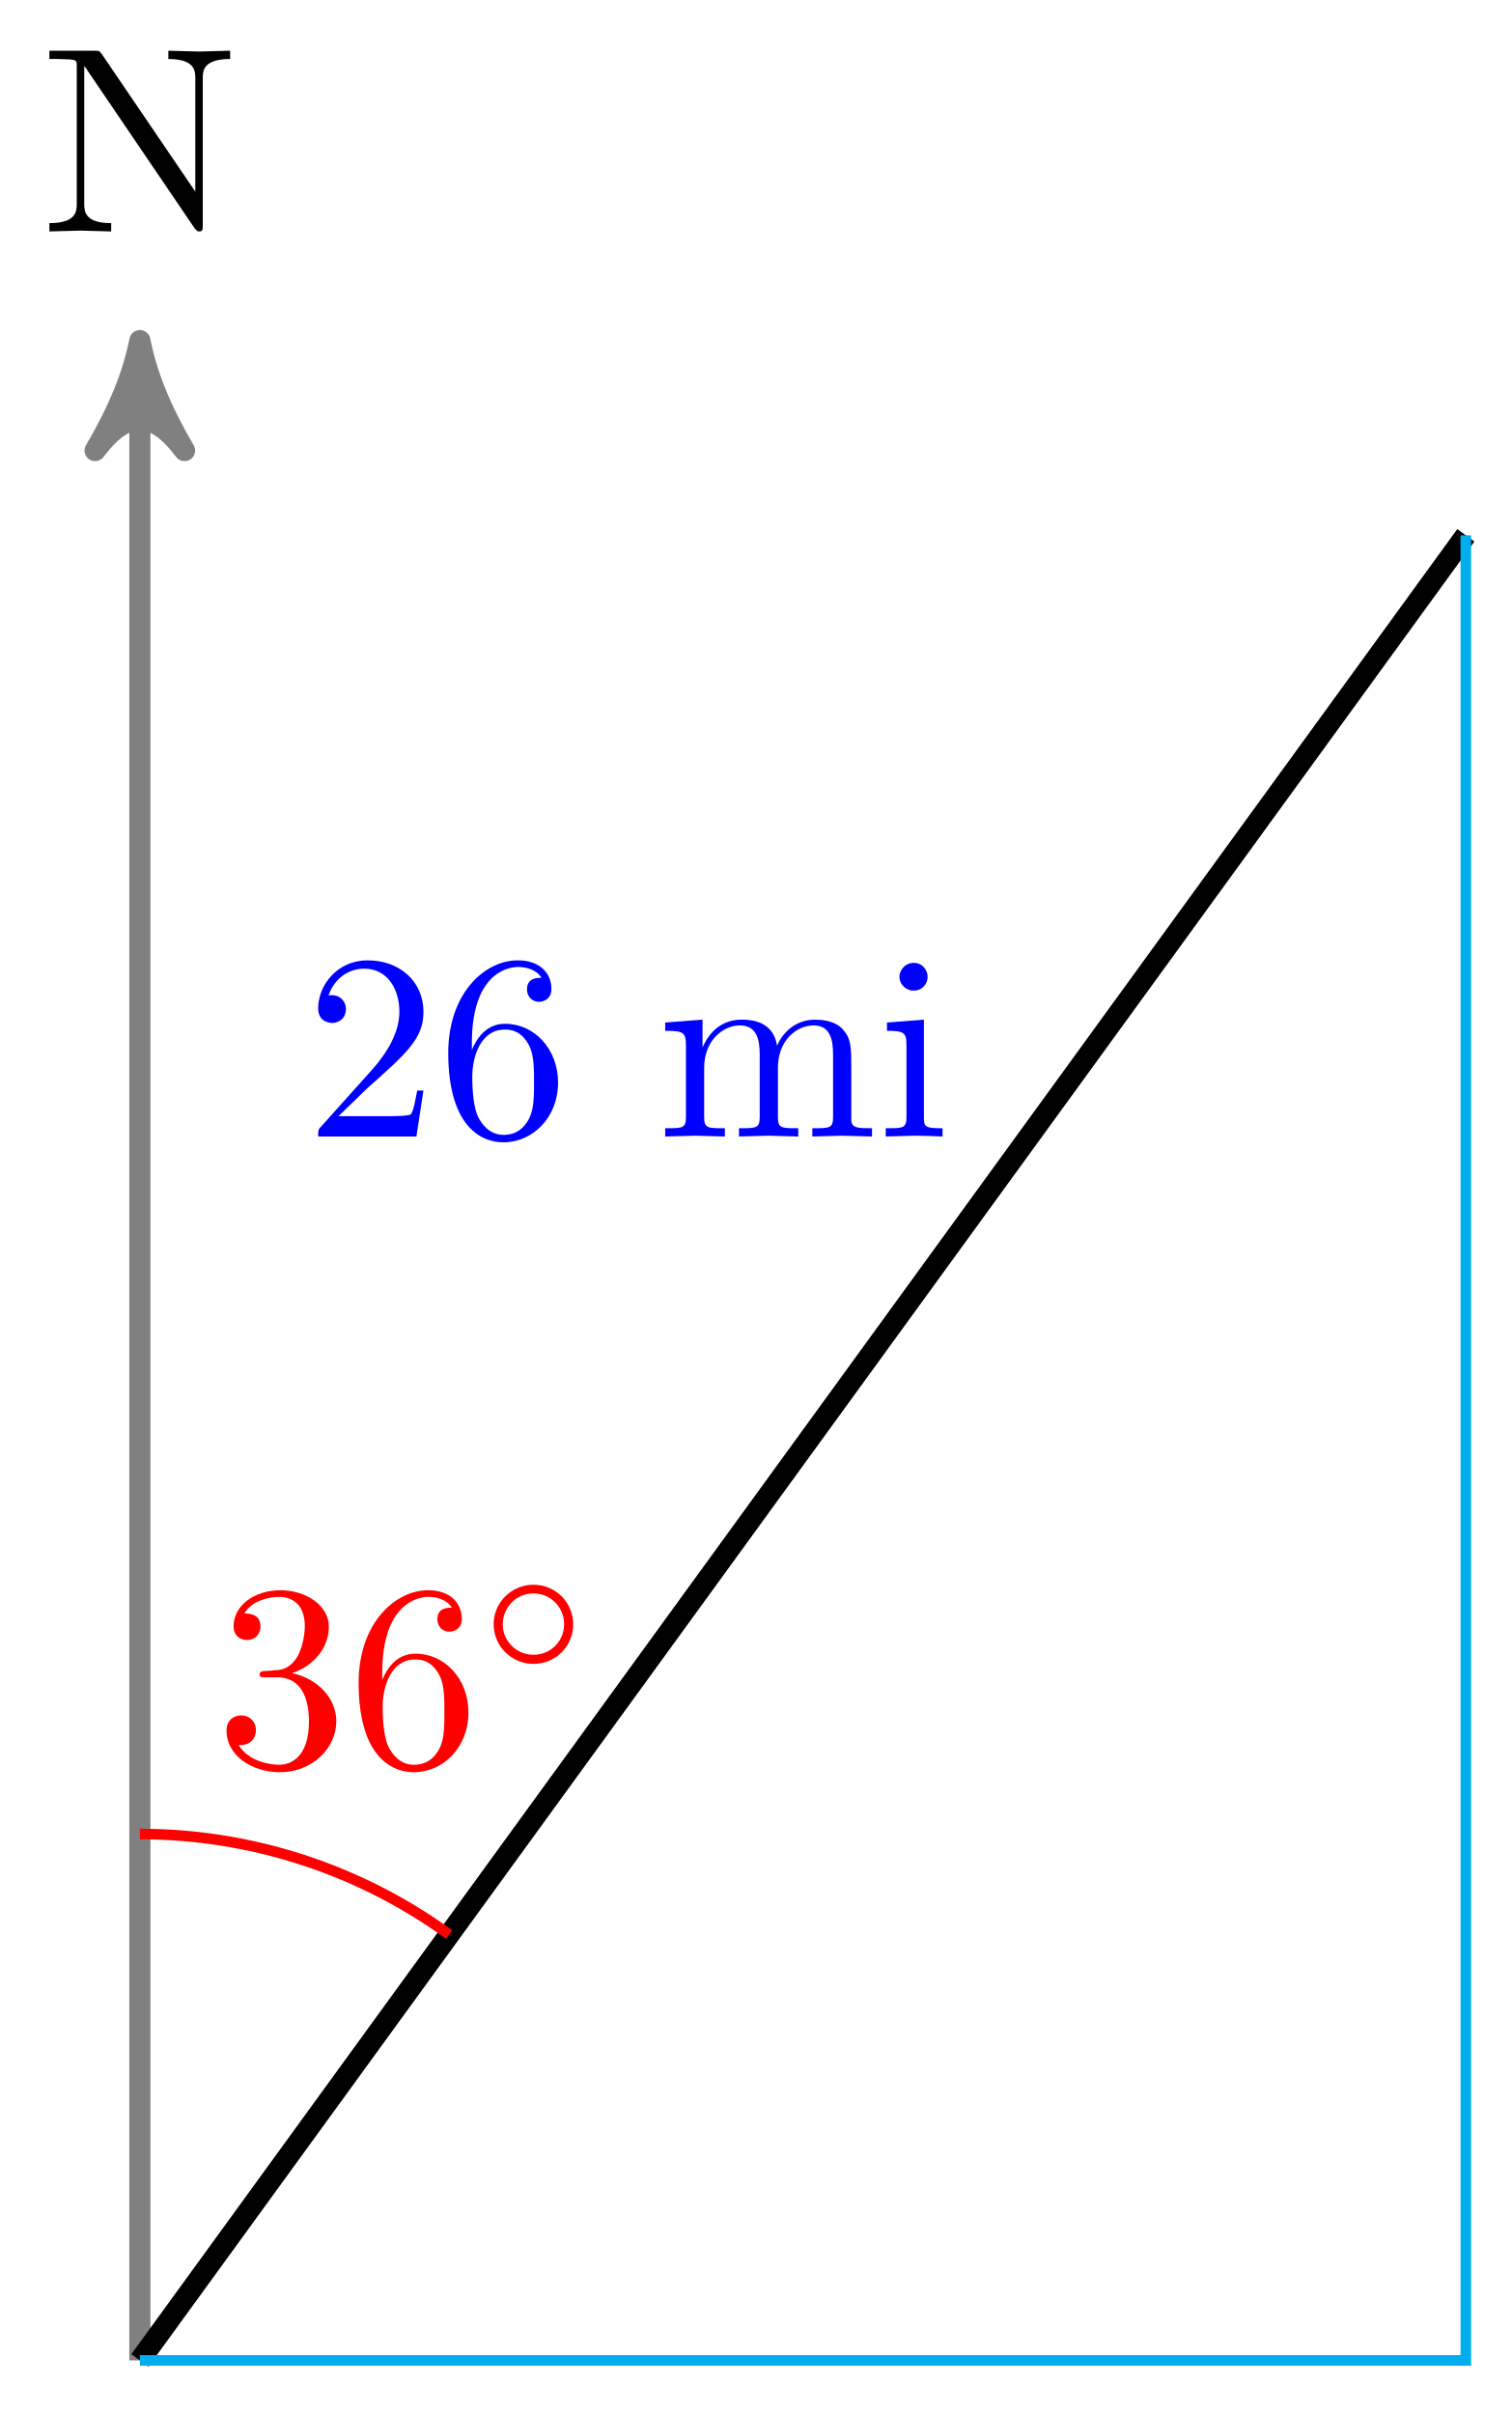
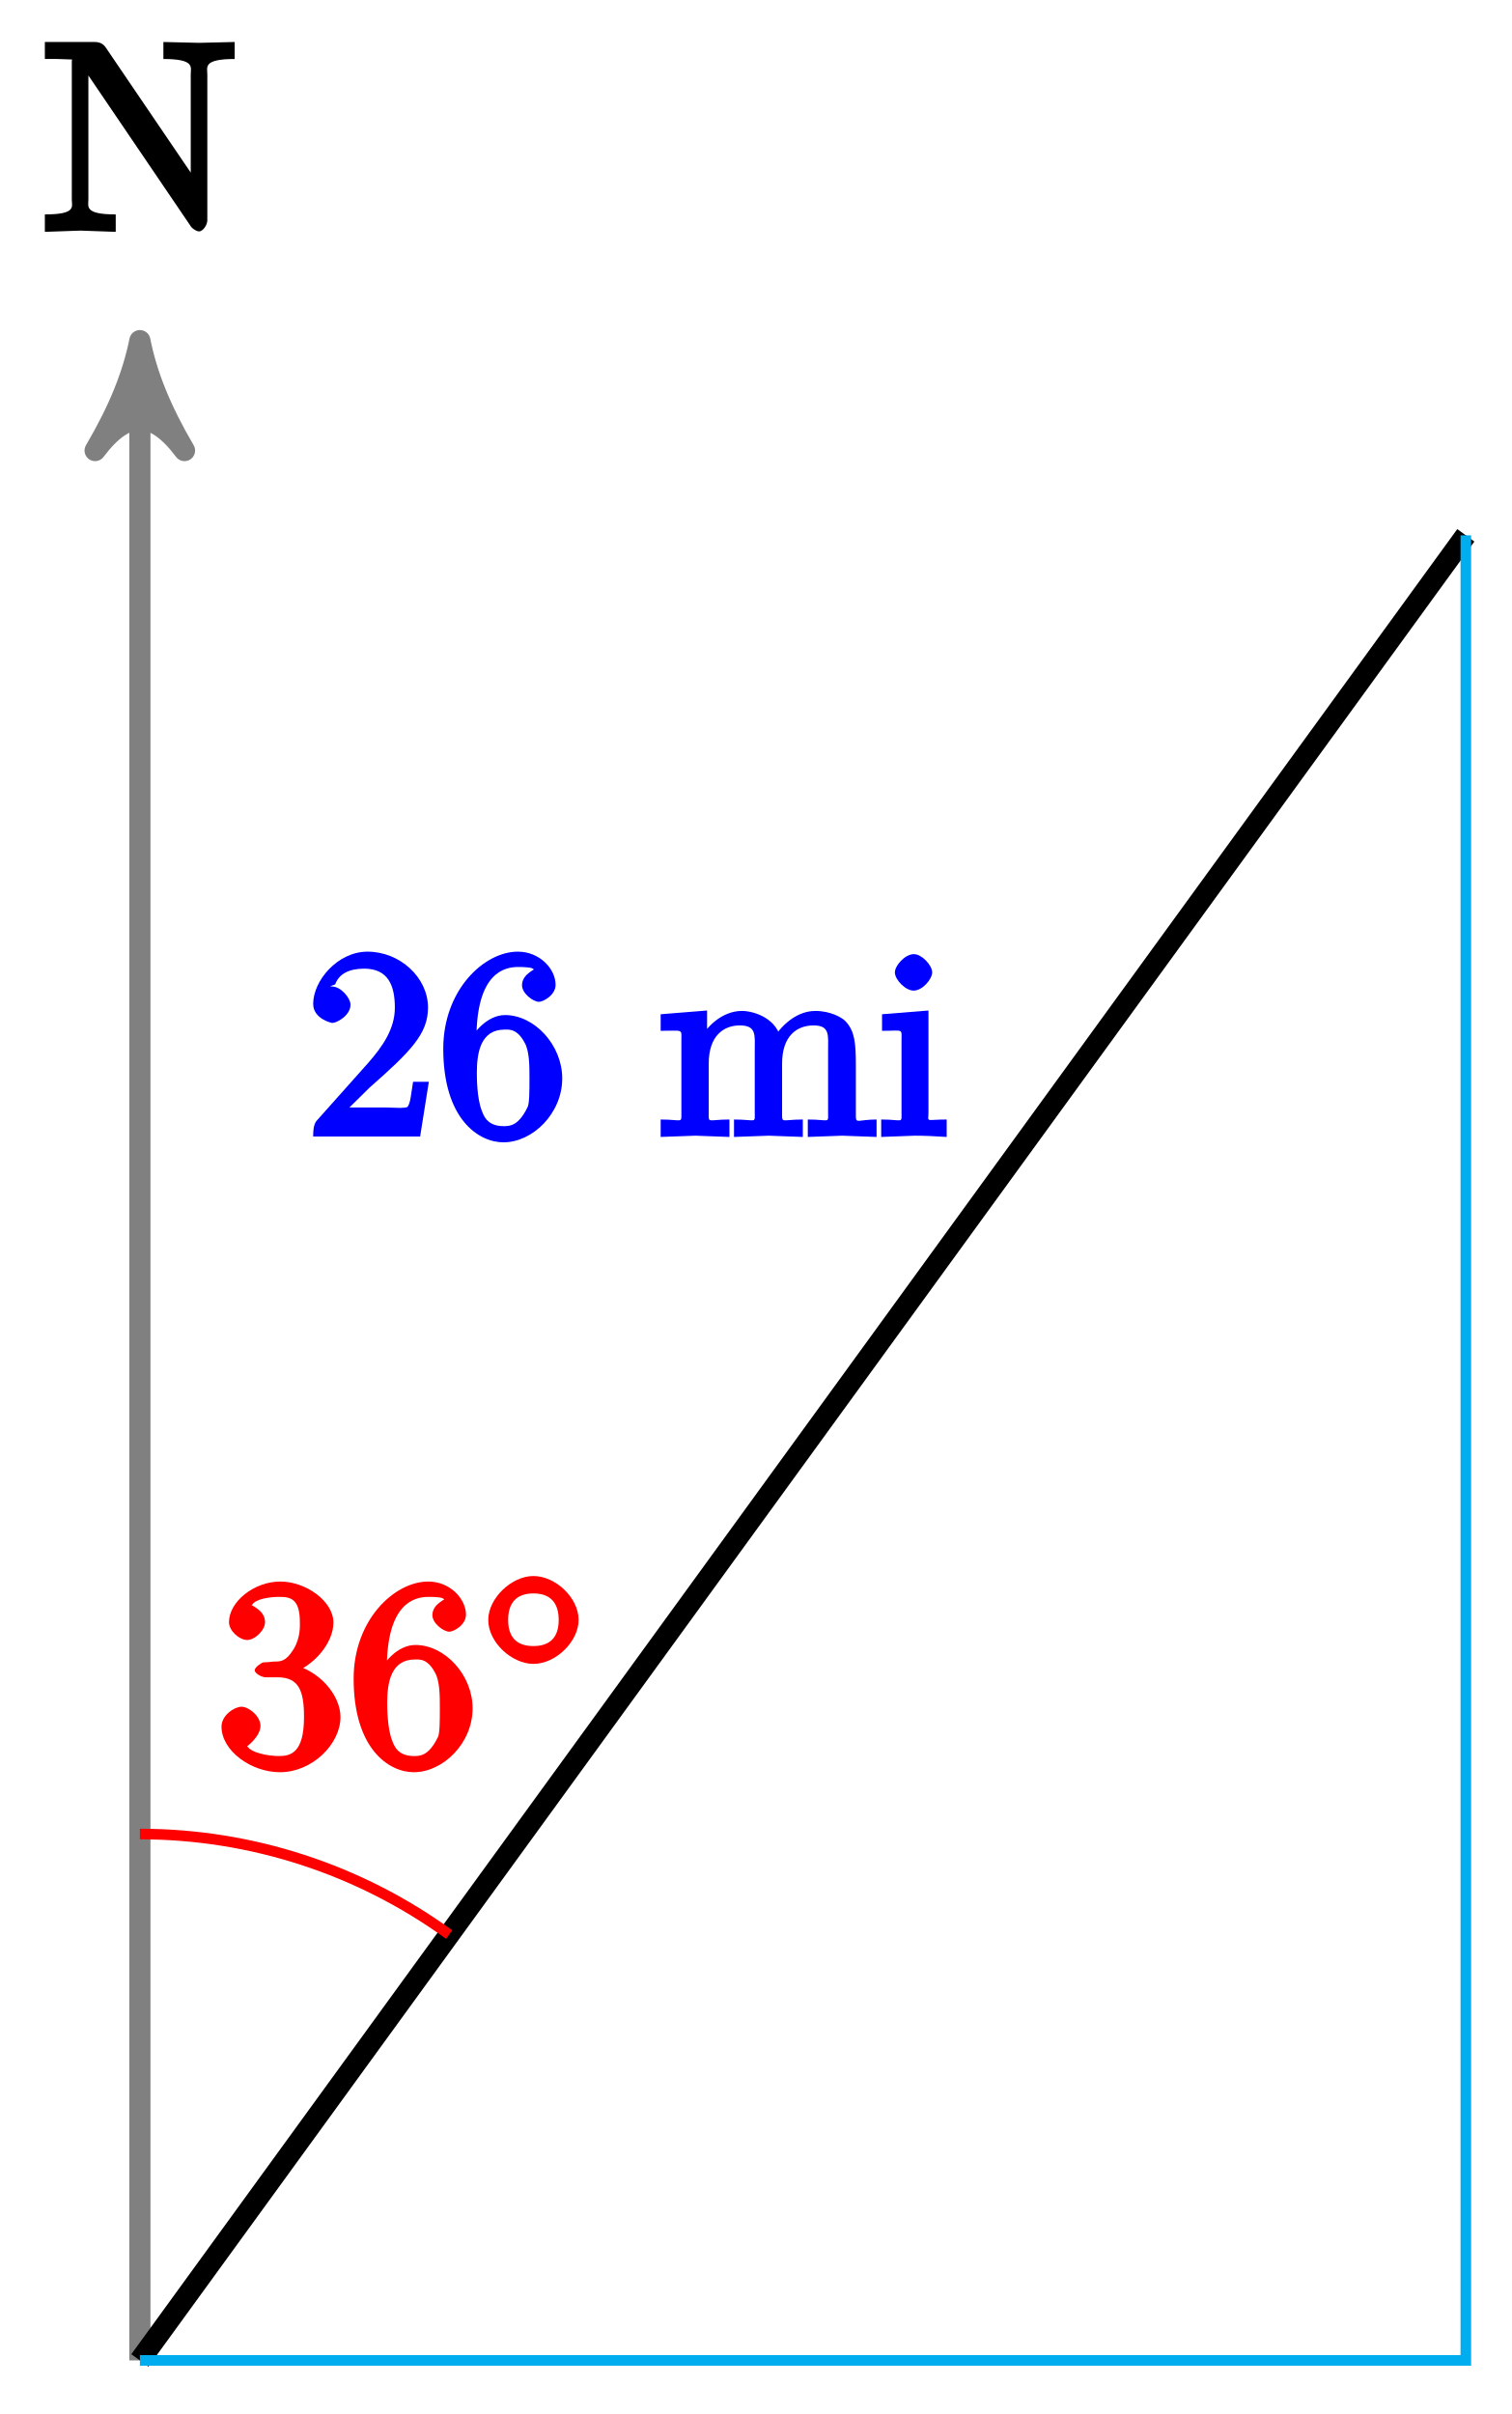
<svg xmlns="http://www.w3.org/2000/svg" xmlns:xlink="http://www.w3.org/1999/xlink" width="57pt" height="91pt" viewBox="0 0 57 91" version="1.1">
  <defs>
    <g>
      <symbol overflow="visible" id="glyph0-0">
        <path style="stroke:none;" d="" />
      </symbol>
      <symbol overflow="visible" id="glyph0-1">
-         <path style="stroke:none;" d="M 7.141 -6.5 L 7.141 -6.812 L 5.969 -6.781 L 4.812 -6.812 L 4.812 -6.5 C 5.828 -6.5 5.828 -6.031 5.828 -5.766 L 5.828 -1.5 L 2.312 -6.672 C 2.219 -6.797 2.219 -6.812 2.031 -6.812 L 0.328 -6.812 L 0.328 -6.5 L 0.625 -6.5 C 0.766 -6.5 0.969 -6.484 1.109 -6.484 C 1.344 -6.453 1.359 -6.438 1.359 -6.25 L 1.359 -1.047 C 1.359 -0.781 1.359 -0.312 0.328 -0.312 L 0.328 0 L 1.5 -0.031 L 2.656 0 L 2.656 -0.312 C 1.641 -0.312 1.641 -0.781 1.641 -1.047 L 1.641 -6.234 C 1.688 -6.188 1.688 -6.172 1.734 -6.109 L 5.797 -0.125 C 5.891 -0.016 5.906 0 5.969 0 C 6.109 0 6.109 -0.062 6.109 -0.266 L 6.109 -5.766 C 6.109 -6.031 6.109 -6.5 7.141 -6.5 Z M 7.141 -6.5 " />
+         <path style="stroke:none;" d="M 7.312 -6.656 L 7.312 -7.141 L 5.969 -7.109 L 4.625 -7.141 L 4.625 -6.5 C 5.828 -6.5 5.656 -6.188 5.656 -5.922 L 5.656 -1.672 L 5.953 -1.781 L 2.438 -6.953 C 2.344 -7.078 2.219 -7.141 2.031 -7.141 L 0.156 -7.141 L 0.156 -6.5 L 0.625 -6.5 C 0.766 -6.5 0.969 -6.484 1.109 -6.484 C 1.344 -6.453 1.172 -6.594 1.172 -6.406 L 1.172 -1.203 C 1.172 -0.938 1.359 -0.641 0.156 -0.641 L 0.156 0.016 L 1.5 -0.031 L 2.828 0.016 L 2.828 -0.641 C 1.641 -0.641 1.797 -0.938 1.797 -1.203 L 1.797 -6.391 L 1.5 -6.281 C 1.562 -6.234 1.562 -6.219 1.609 -6.156 L 5.672 -0.172 C 5.766 -0.062 5.906 0 5.969 0 C 6.109 0 6.281 -0.234 6.281 -0.422 L 6.281 -5.922 C 6.281 -6.188 6.109 -6.5 7.312 -6.5 Z M 7.312 -6.656 " />
      </symbol>
      <symbol overflow="visible" id="glyph0-2">
-         <path style="stroke:none;" d="M 4.469 -1.734 L 4.234 -1.734 C 4.172 -1.438 4.109 -1 4 -0.844 C 3.938 -0.766 3.281 -0.766 3.062 -0.766 L 1.266 -0.766 L 2.328 -1.797 C 3.875 -3.172 4.469 -3.703 4.469 -4.703 C 4.469 -5.844 3.578 -6.641 2.359 -6.641 C 1.234 -6.641 0.5 -5.719 0.5 -4.828 C 0.5 -4.281 1 -4.281 1.031 -4.281 C 1.203 -4.281 1.547 -4.391 1.547 -4.812 C 1.547 -5.062 1.359 -5.328 1.016 -5.328 C 0.938 -5.328 0.922 -5.328 0.891 -5.312 C 1.109 -5.969 1.656 -6.328 2.234 -6.328 C 3.141 -6.328 3.562 -5.516 3.562 -4.703 C 3.562 -3.906 3.078 -3.125 2.516 -2.5 L 0.609 -0.375 C 0.5 -0.266 0.5 -0.234 0.5 0 L 4.203 0 Z M 4.469 -1.734 " />
+         <path style="stroke:none;" d="M 4.469 -2.062 L 4.078 -2.062 C 4 -1.594 3.984 -1.281 3.875 -1.125 C 3.812 -1.047 3.281 -1.094 3.062 -1.094 L 1.266 -1.094 L 1.391 -0.812 L 2.438 -1.844 C 4 -3.219 4.641 -3.875 4.641 -4.859 C 4.641 -6 3.578 -6.969 2.359 -6.969 C 1.234 -6.969 0.312 -5.875 0.312 -5 C 0.312 -4.438 1 -4.281 1.031 -4.281 C 1.203 -4.281 1.719 -4.562 1.719 -4.969 C 1.719 -5.219 1.359 -5.656 1.016 -5.656 C 0.938 -5.656 0.922 -5.656 1.141 -5.734 C 1.281 -6.125 1.656 -6.328 2.234 -6.328 C 3.141 -6.328 3.391 -5.688 3.391 -4.859 C 3.391 -4.062 2.938 -3.406 2.391 -2.781 L 0.484 -0.641 C 0.375 -0.531 0.312 -0.406 0.312 0 L 4.344 0 L 4.672 -2.062 Z M 4.469 -2.062 " />
      </symbol>
      <symbol overflow="visible" id="glyph0-3">
-         <path style="stroke:none;" d="M 4.562 -2.031 C 4.562 -3.297 3.672 -4.25 2.562 -4.25 C 1.891 -4.25 1.516 -3.75 1.312 -3.266 L 1.312 -3.516 C 1.312 -6.031 2.547 -6.391 3.062 -6.391 C 3.297 -6.391 3.719 -6.328 3.938 -5.984 C 3.781 -5.984 3.391 -5.984 3.391 -5.547 C 3.391 -5.234 3.625 -5.078 3.844 -5.078 C 4 -5.078 4.312 -5.172 4.312 -5.562 C 4.312 -6.156 3.875 -6.641 3.047 -6.641 C 1.766 -6.641 0.422 -5.359 0.422 -3.156 C 0.422 -0.484 1.578 0.219 2.5 0.219 C 3.609 0.219 4.562 -0.719 4.562 -2.031 Z M 3.656 -2.047 C 3.656 -1.562 3.656 -1.062 3.484 -0.703 C 3.188 -0.109 2.734 -0.062 2.5 -0.062 C 1.875 -0.062 1.578 -0.656 1.516 -0.812 C 1.328 -1.281 1.328 -2.078 1.328 -2.25 C 1.328 -3.031 1.656 -4.031 2.547 -4.031 C 2.719 -4.031 3.172 -4.031 3.484 -3.406 C 3.656 -3.047 3.656 -2.531 3.656 -2.047 Z M 3.656 -2.047 " />
+         <path style="stroke:none;" d="M 4.719 -2.188 C 4.719 -3.453 3.672 -4.578 2.562 -4.578 C 1.891 -4.578 1.328 -3.906 1.141 -3.422 L 1.484 -3.422 L 1.484 -3.672 C 1.484 -6.188 2.547 -6.391 3.062 -6.391 C 3.297 -6.391 3.594 -6.375 3.625 -6.312 C 3.781 -6.312 3.203 -6.156 3.203 -5.703 C 3.203 -5.391 3.625 -5.078 3.844 -5.078 C 4 -5.078 4.469 -5.328 4.469 -5.719 C 4.469 -6.312 3.875 -6.969 3.047 -6.969 C 1.766 -6.969 0.234 -5.516 0.234 -3.312 C 0.234 -0.641 1.578 0.219 2.5 0.219 C 3.609 0.219 4.719 -0.875 4.719 -2.188 Z M 3.484 -2.203 C 3.484 -1.719 3.484 -1.219 3.406 -1.094 C 3.062 -0.391 2.734 -0.391 2.5 -0.391 C 1.875 -0.391 1.75 -0.812 1.688 -0.969 C 1.5 -1.438 1.5 -2.234 1.5 -2.406 C 1.5 -3.188 1.656 -4.031 2.547 -4.031 C 2.719 -4.031 3.047 -4.078 3.344 -3.453 L 3.297 -3.562 C 3.484 -3.203 3.484 -2.688 3.484 -2.203 Z M 3.484 -2.203 " />
      </symbol>
      <symbol overflow="visible" id="glyph0-4">
-         <path style="stroke:none;" d="M 8.109 0 L 8.109 -0.312 C 7.594 -0.312 7.344 -0.312 7.328 -0.609 L 7.328 -2.516 C 7.328 -3.375 7.328 -3.672 7.016 -4.031 C 6.875 -4.203 6.547 -4.406 5.969 -4.406 C 5.141 -4.406 4.688 -3.812 4.531 -3.422 C 4.391 -4.297 3.656 -4.406 3.203 -4.406 C 2.469 -4.406 2 -3.984 1.719 -3.359 L 1.719 -4.406 L 0.312 -4.297 L 0.312 -3.984 C 1.016 -3.984 1.094 -3.922 1.094 -3.422 L 1.094 -0.75 C 1.094 -0.312 0.984 -0.312 0.312 -0.312 L 0.312 0 L 1.453 -0.031 L 2.562 0 L 2.562 -0.312 C 1.891 -0.312 1.781 -0.312 1.781 -0.75 L 1.781 -2.594 C 1.781 -3.625 2.5 -4.188 3.125 -4.188 C 3.766 -4.188 3.875 -3.656 3.875 -3.078 L 3.875 -0.75 C 3.875 -0.312 3.766 -0.312 3.094 -0.312 L 3.094 0 L 4.219 -0.031 L 5.328 0 L 5.328 -0.312 C 4.672 -0.312 4.562 -0.312 4.562 -0.75 L 4.562 -2.594 C 4.562 -3.625 5.266 -4.188 5.906 -4.188 C 6.531 -4.188 6.641 -3.656 6.641 -3.078 L 6.641 -0.75 C 6.641 -0.312 6.531 -0.312 5.859 -0.312 L 5.859 0 L 6.984 -0.031 Z M 8.109 0 " />
+         <path style="stroke:none;" d="M 8.281 -0.156 L 8.281 -0.641 C 7.594 -0.641 7.5 -0.469 7.5 -0.766 L 7.5 -2.672 C 7.5 -3.531 7.453 -3.953 7.141 -4.312 C 7 -4.484 6.547 -4.734 5.969 -4.734 C 5.141 -4.734 4.516 -3.969 4.344 -3.594 L 4.688 -3.594 C 4.562 -4.453 3.656 -4.734 3.203 -4.734 C 2.469 -4.734 1.828 -4.141 1.547 -3.516 L 1.891 -3.516 L 1.891 -4.75 L 0.141 -4.609 L 0.141 -3.984 C 1.016 -3.984 0.922 -4.078 0.922 -3.594 L 0.922 -0.922 C 0.922 -0.469 0.984 -0.641 0.141 -0.641 L 0.141 0.016 L 1.453 -0.031 L 2.734 0.016 L 2.734 -0.641 C 1.891 -0.641 1.953 -0.469 1.953 -0.922 L 1.953 -2.75 C 1.953 -3.781 2.5 -4.188 3.125 -4.188 C 3.766 -4.188 3.688 -3.812 3.688 -3.234 L 3.688 -0.922 C 3.688 -0.469 3.766 -0.641 2.906 -0.641 L 2.906 0.016 L 4.219 -0.031 L 5.5 0.016 L 5.5 -0.641 C 4.672 -0.641 4.719 -0.469 4.719 -0.922 L 4.719 -2.75 C 4.719 -3.781 5.266 -4.188 5.906 -4.188 C 6.531 -4.188 6.453 -3.812 6.453 -3.234 L 6.453 -0.922 C 6.453 -0.469 6.531 -0.641 5.688 -0.641 L 5.688 0.016 L 6.984 -0.031 L 8.281 0.016 Z M 8.281 -0.156 " />
      </symbol>
      <symbol overflow="visible" id="glyph0-5">
-         <path style="stroke:none;" d="M 2.469 0 L 2.469 -0.312 C 1.797 -0.312 1.766 -0.359 1.766 -0.75 L 1.766 -4.406 L 0.375 -4.297 L 0.375 -3.984 C 1.016 -3.984 1.109 -3.922 1.109 -3.438 L 1.109 -0.75 C 1.109 -0.312 1 -0.312 0.328 -0.312 L 0.328 0 L 1.422 -0.031 C 1.781 -0.031 2.125 -0.016 2.469 0 Z M 1.906 -6.016 C 1.906 -6.297 1.688 -6.547 1.391 -6.547 C 1.047 -6.547 0.844 -6.266 0.844 -6.016 C 0.844 -5.75 1.078 -5.5 1.375 -5.5 C 1.719 -5.5 1.906 -5.766 1.906 -6.016 Z M 1.906 -6.016 " />
+         <path style="stroke:none;" d="M 2.625 -0.156 L 2.625 -0.641 C 1.797 -0.641 1.938 -0.516 1.938 -0.906 L 1.938 -4.75 L 0.188 -4.609 L 0.188 -3.984 C 1.016 -3.984 0.922 -4.094 0.922 -3.594 L 0.922 -0.922 C 0.922 -0.469 1 -0.641 0.156 -0.641 L 0.156 0.016 L 1.422 -0.031 C 1.781 -0.031 2.125 -0.016 2.625 0.016 Z M 2.078 -6.188 C 2.078 -6.453 1.688 -6.875 1.391 -6.875 C 1.047 -6.875 0.672 -6.438 0.672 -6.188 C 0.672 -5.906 1.078 -5.5 1.375 -5.5 C 1.719 -5.5 2.078 -5.938 2.078 -6.188 Z M 2.078 -6.188 " />
      </symbol>
      <symbol overflow="visible" id="glyph1-0">
        <path style="stroke:none;" d="" />
      </symbol>
      <symbol overflow="visible" id="glyph1-1">
-         <path style="stroke:none;" d="M 2.891 -3.516 C 3.703 -3.781 4.281 -4.469 4.281 -5.266 C 4.281 -6.078 3.406 -6.641 2.453 -6.641 C 1.453 -6.641 0.688 -6.047 0.688 -5.281 C 0.688 -4.953 0.906 -4.766 1.203 -4.766 C 1.5 -4.766 1.703 -4.984 1.703 -5.281 C 1.703 -5.766 1.234 -5.766 1.094 -5.766 C 1.391 -6.266 2.047 -6.391 2.406 -6.391 C 2.828 -6.391 3.375 -6.172 3.375 -5.281 C 3.375 -5.156 3.344 -4.578 3.094 -4.141 C 2.797 -3.656 2.453 -3.625 2.203 -3.625 C 2.125 -3.609 1.891 -3.594 1.812 -3.594 C 1.734 -3.578 1.672 -3.562 1.672 -3.469 C 1.672 -3.359 1.734 -3.359 1.906 -3.359 L 2.344 -3.359 C 3.156 -3.359 3.531 -2.688 3.531 -1.703 C 3.531 -0.344 2.844 -0.062 2.406 -0.062 C 1.969 -0.062 1.219 -0.234 0.875 -0.812 C 1.219 -0.766 1.531 -0.984 1.531 -1.359 C 1.531 -1.719 1.266 -1.922 0.984 -1.922 C 0.734 -1.922 0.422 -1.781 0.422 -1.344 C 0.422 -0.438 1.344 0.219 2.438 0.219 C 3.656 0.219 4.562 -0.688 4.562 -1.703 C 4.562 -2.516 3.922 -3.297 2.891 -3.516 Z M 2.891 -3.516 " />
+         <path style="stroke:none;" d="M 2.891 -3.516 C 3.703 -3.781 4.453 -4.641 4.453 -5.422 C 4.453 -6.234 3.406 -6.969 2.453 -6.969 C 1.453 -6.969 0.516 -6.203 0.516 -5.438 C 0.516 -5.109 0.906 -4.766 1.203 -4.766 C 1.5 -4.766 1.875 -5.141 1.875 -5.438 C 1.875 -5.938 1.234 -6.094 1.391 -6.094 C 1.516 -6.312 2.047 -6.391 2.406 -6.391 C 2.828 -6.391 3.188 -6.328 3.188 -5.438 C 3.188 -5.312 3.219 -4.859 2.953 -4.422 C 2.656 -3.938 2.453 -3.953 2.203 -3.953 C 2.125 -3.938 1.891 -3.922 1.812 -3.922 C 1.734 -3.906 1.484 -3.734 1.484 -3.625 C 1.484 -3.516 1.734 -3.359 1.906 -3.359 L 2.344 -3.359 C 3.156 -3.359 3.344 -2.844 3.344 -1.859 C 3.344 -0.516 2.844 -0.391 2.406 -0.391 C 1.969 -0.391 1.344 -0.516 1.203 -0.766 C 1.219 -0.766 1.703 -1.141 1.703 -1.531 C 1.703 -1.891 1.266 -2.25 0.984 -2.25 C 0.734 -2.25 0.234 -1.938 0.234 -1.5 C 0.234 -0.594 1.344 0.219 2.438 0.219 C 3.656 0.219 4.719 -0.844 4.719 -1.859 C 4.719 -2.688 3.922 -3.625 2.891 -3.844 Z M 2.891 -3.516 " />
      </symbol>
      <symbol overflow="visible" id="glyph1-2">
-         <path style="stroke:none;" d="M 1.312 -3.266 L 1.312 -3.516 C 1.312 -6.031 2.547 -6.391 3.062 -6.391 C 3.297 -6.391 3.719 -6.328 3.938 -5.984 C 3.781 -5.984 3.391 -5.984 3.391 -5.547 C 3.391 -5.234 3.625 -5.078 3.844 -5.078 C 4 -5.078 4.312 -5.172 4.312 -5.562 C 4.312 -6.156 3.875 -6.641 3.047 -6.641 C 1.766 -6.641 0.422 -5.359 0.422 -3.156 C 0.422 -0.484 1.578 0.219 2.5 0.219 C 3.609 0.219 4.562 -0.719 4.562 -2.031 C 4.562 -3.297 3.672 -4.25 2.562 -4.25 C 1.891 -4.25 1.516 -3.75 1.312 -3.266 Z M 2.5 -0.062 C 1.875 -0.062 1.578 -0.656 1.516 -0.812 C 1.328 -1.281 1.328 -2.078 1.328 -2.25 C 1.328 -3.031 1.656 -4.031 2.547 -4.031 C 2.719 -4.031 3.172 -4.031 3.484 -3.406 C 3.656 -3.047 3.656 -2.531 3.656 -2.047 C 3.656 -1.562 3.656 -1.062 3.484 -0.703 C 3.188 -0.109 2.734 -0.062 2.5 -0.062 Z M 2.5 -0.062 " />
+         <path style="stroke:none;" d="M 1.484 -3.422 L 1.484 -3.672 C 1.484 -6.188 2.547 -6.391 3.062 -6.391 C 3.297 -6.391 3.594 -6.375 3.625 -6.312 C 3.781 -6.312 3.203 -6.156 3.203 -5.703 C 3.203 -5.391 3.625 -5.078 3.844 -5.078 C 4 -5.078 4.469 -5.328 4.469 -5.719 C 4.469 -6.312 3.875 -6.969 3.047 -6.969 C 1.766 -6.969 0.234 -5.516 0.234 -3.312 C 0.234 -0.641 1.578 0.219 2.5 0.219 C 3.609 0.219 4.719 -0.875 4.719 -2.188 C 4.719 -3.453 3.672 -4.578 2.562 -4.578 C 1.891 -4.578 1.328 -3.906 1.141 -3.422 Z M 2.5 -0.391 C 1.875 -0.391 1.75 -0.812 1.688 -0.969 C 1.5 -1.438 1.5 -2.234 1.5 -2.406 C 1.5 -3.188 1.656 -4.031 2.547 -4.031 C 2.719 -4.031 3.047 -4.078 3.344 -3.453 L 3.297 -3.562 C 3.484 -3.203 3.484 -2.688 3.484 -2.203 C 3.484 -1.719 3.484 -1.219 3.406 -1.094 C 3.062 -0.391 2.734 -0.391 2.5 -0.391 Z M 2.5 -0.391 " />
      </symbol>
      <symbol overflow="visible" id="glyph2-0">
        <path style="stroke:none;" d="" />
      </symbol>
      <symbol overflow="visible" id="glyph2-1">
-         <path style="stroke:none;" d="M 3.531 -1.734 C 3.531 -2.578 2.859 -3.234 2.031 -3.234 C 1.203 -3.234 0.531 -2.562 0.531 -1.75 C 0.531 -0.906 1.219 -0.25 2.031 -0.25 C 2.875 -0.25 3.531 -0.922 3.531 -1.734 Z M 2.031 -0.594 C 1.375 -0.594 0.875 -1.125 0.875 -1.734 C 0.875 -2.391 1.391 -2.906 2.031 -2.906 C 2.688 -2.906 3.188 -2.375 3.188 -1.75 C 3.188 -1.094 2.672 -0.594 2.031 -0.594 Z M 2.031 -0.594 " />
+         <path style="stroke:none;" d="M 3.734 -1.906 C 3.734 -2.75 2.859 -3.562 2.031 -3.562 C 1.203 -3.562 0.328 -2.719 0.328 -1.906 C 0.328 -1.062 1.219 -0.25 2.031 -0.25 C 2.875 -0.25 3.734 -1.094 3.734 -1.906 Z M 2.031 -0.922 C 1.375 -0.922 1.078 -1.281 1.078 -1.906 C 1.078 -2.547 1.391 -2.906 2.031 -2.906 C 2.688 -2.906 2.984 -2.531 2.984 -1.906 C 2.984 -1.266 2.672 -0.922 2.031 -0.922 Z M 2.031 -0.922 " />
      </symbol>
    </g>
  </defs>
  <g id="surface1">
    <path style="fill:none;stroke-width:0.797;stroke-linecap:butt;stroke-linejoin:miter;stroke:rgb(50%,50%,50%);stroke-opacity:1;stroke-miterlimit:10;" d="M 0.002 -0.001 L 0.002 75.1 " transform="matrix(1.00006,0,0,-1,5.271596,88.979)" />
    <path style="fill-rule:nonzero;fill:rgb(50%,50%,50%);fill-opacity:1;stroke-width:0.797;stroke-linecap:butt;stroke-linejoin:round;stroke:rgb(50%,50%,50%);stroke-opacity:1;stroke-miterlimit:10;" d="M 1.037 -0.002 C -0.259 0.26 -1.552 0.775 -3.107 1.686 C -1.552 0.518 -1.552 -0.517 -3.107 -1.685 C -1.552 -0.775 -0.259 -0.26 1.037 -0.002 Z M 1.037 -0.002 " transform="matrix(0,-1,-1.00006,0,5.271596,13.87733)" />
    <g style="fill:rgb(0%,0%,0%);fill-opacity:1;">
      <use xlink:href="#glyph0-1" x="1.535" y="8.724" />
    </g>
    <path style="fill:none;stroke-width:0.797;stroke-linecap:butt;stroke-linejoin:miter;stroke:rgb(0%,0%,0%);stroke-opacity:1;stroke-miterlimit:10;" d="M 0.002 -0.001 L 49.987 68.799 " transform="matrix(1.00006,0,0,-1,5.271596,88.979)" />
    <path style=" stroke:none;fill-rule:nonzero;fill:rgb(100%,100%,100%);fill-opacity:1;" d="M 10.5 44.059 L 36.84 44.059 L 36.84 35.211 L 10.5 35.211 Z M 10.5 44.059 " />
    <g style="fill:rgb(0%,0%,100%);fill-opacity:1;">
      <use xlink:href="#glyph0-2" x="11.495" y="42.843" />
      <use xlink:href="#glyph0-3" x="16.477" y="42.843" />
    </g>
    <g style="fill:rgb(0%,0%,100%);fill-opacity:1;">
      <use xlink:href="#glyph0-4" x="24.766" y="42.843" />
      <use xlink:href="#glyph0-5" x="33.065" y="42.843" />
    </g>
    <path style="fill:none;stroke-width:0.399;stroke-linecap:butt;stroke-linejoin:miter;stroke:rgb(0%,67.839%,93.729%);stroke-opacity:1;stroke-miterlimit:10;" d="M 0.002 -0.001 L 49.987 -0.001 L 49.987 68.799 " transform="matrix(1.00006,0,0,-1,5.271596,88.979)" />
    <path style="fill:none;stroke-width:0.399;stroke-linecap:butt;stroke-linejoin:miter;stroke:rgb(100%,0%,0%);stroke-opacity:1;stroke-miterlimit:10;" d="M 0.002 19.842 C 4.189 19.842 8.275 18.514 11.661 16.053 " transform="matrix(1.00006,0,0,-1,5.271596,88.979)" />
    <g style="fill:rgb(100%,0%,0%);fill-opacity:1;">
      <use xlink:href="#glyph1-1" x="8.117" y="66.588" />
      <use xlink:href="#glyph1-2" x="13.098" y="66.588" />
    </g>
    <g style="fill:rgb(100%,0%,0%);fill-opacity:1;">
      <use xlink:href="#glyph2-1" x="18.079" y="62.973" />
    </g>
  </g>
</svg>
